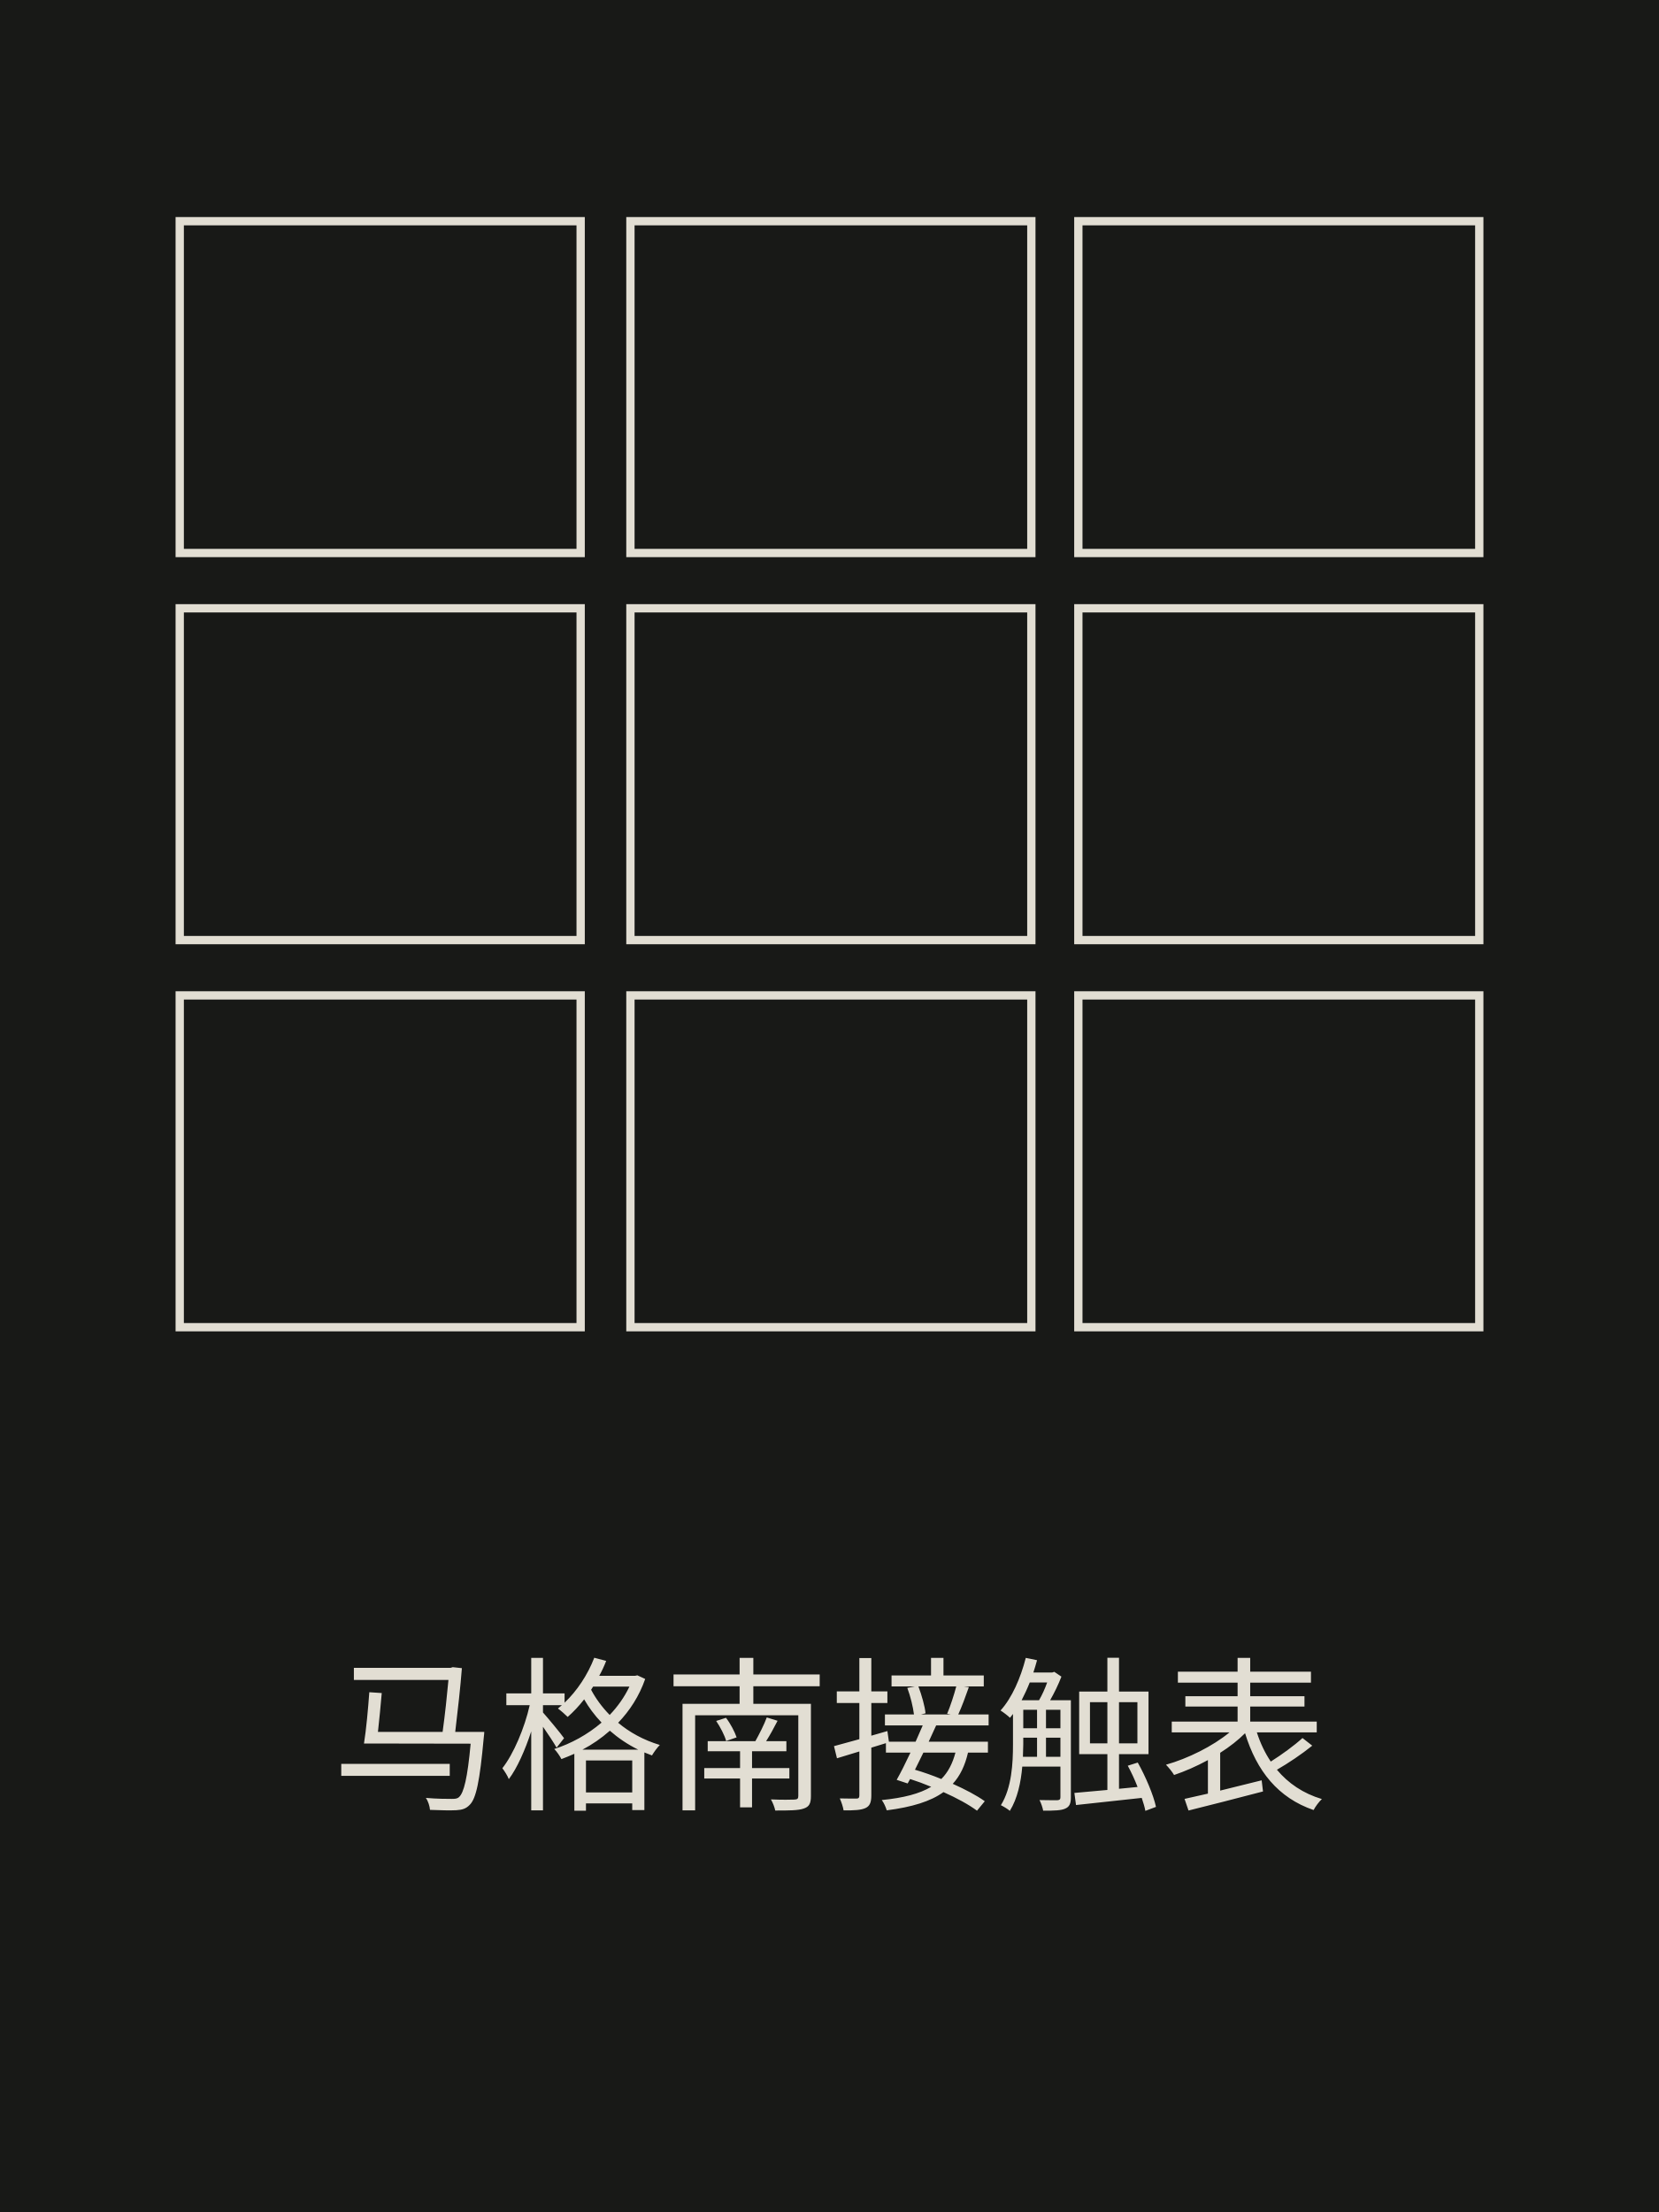
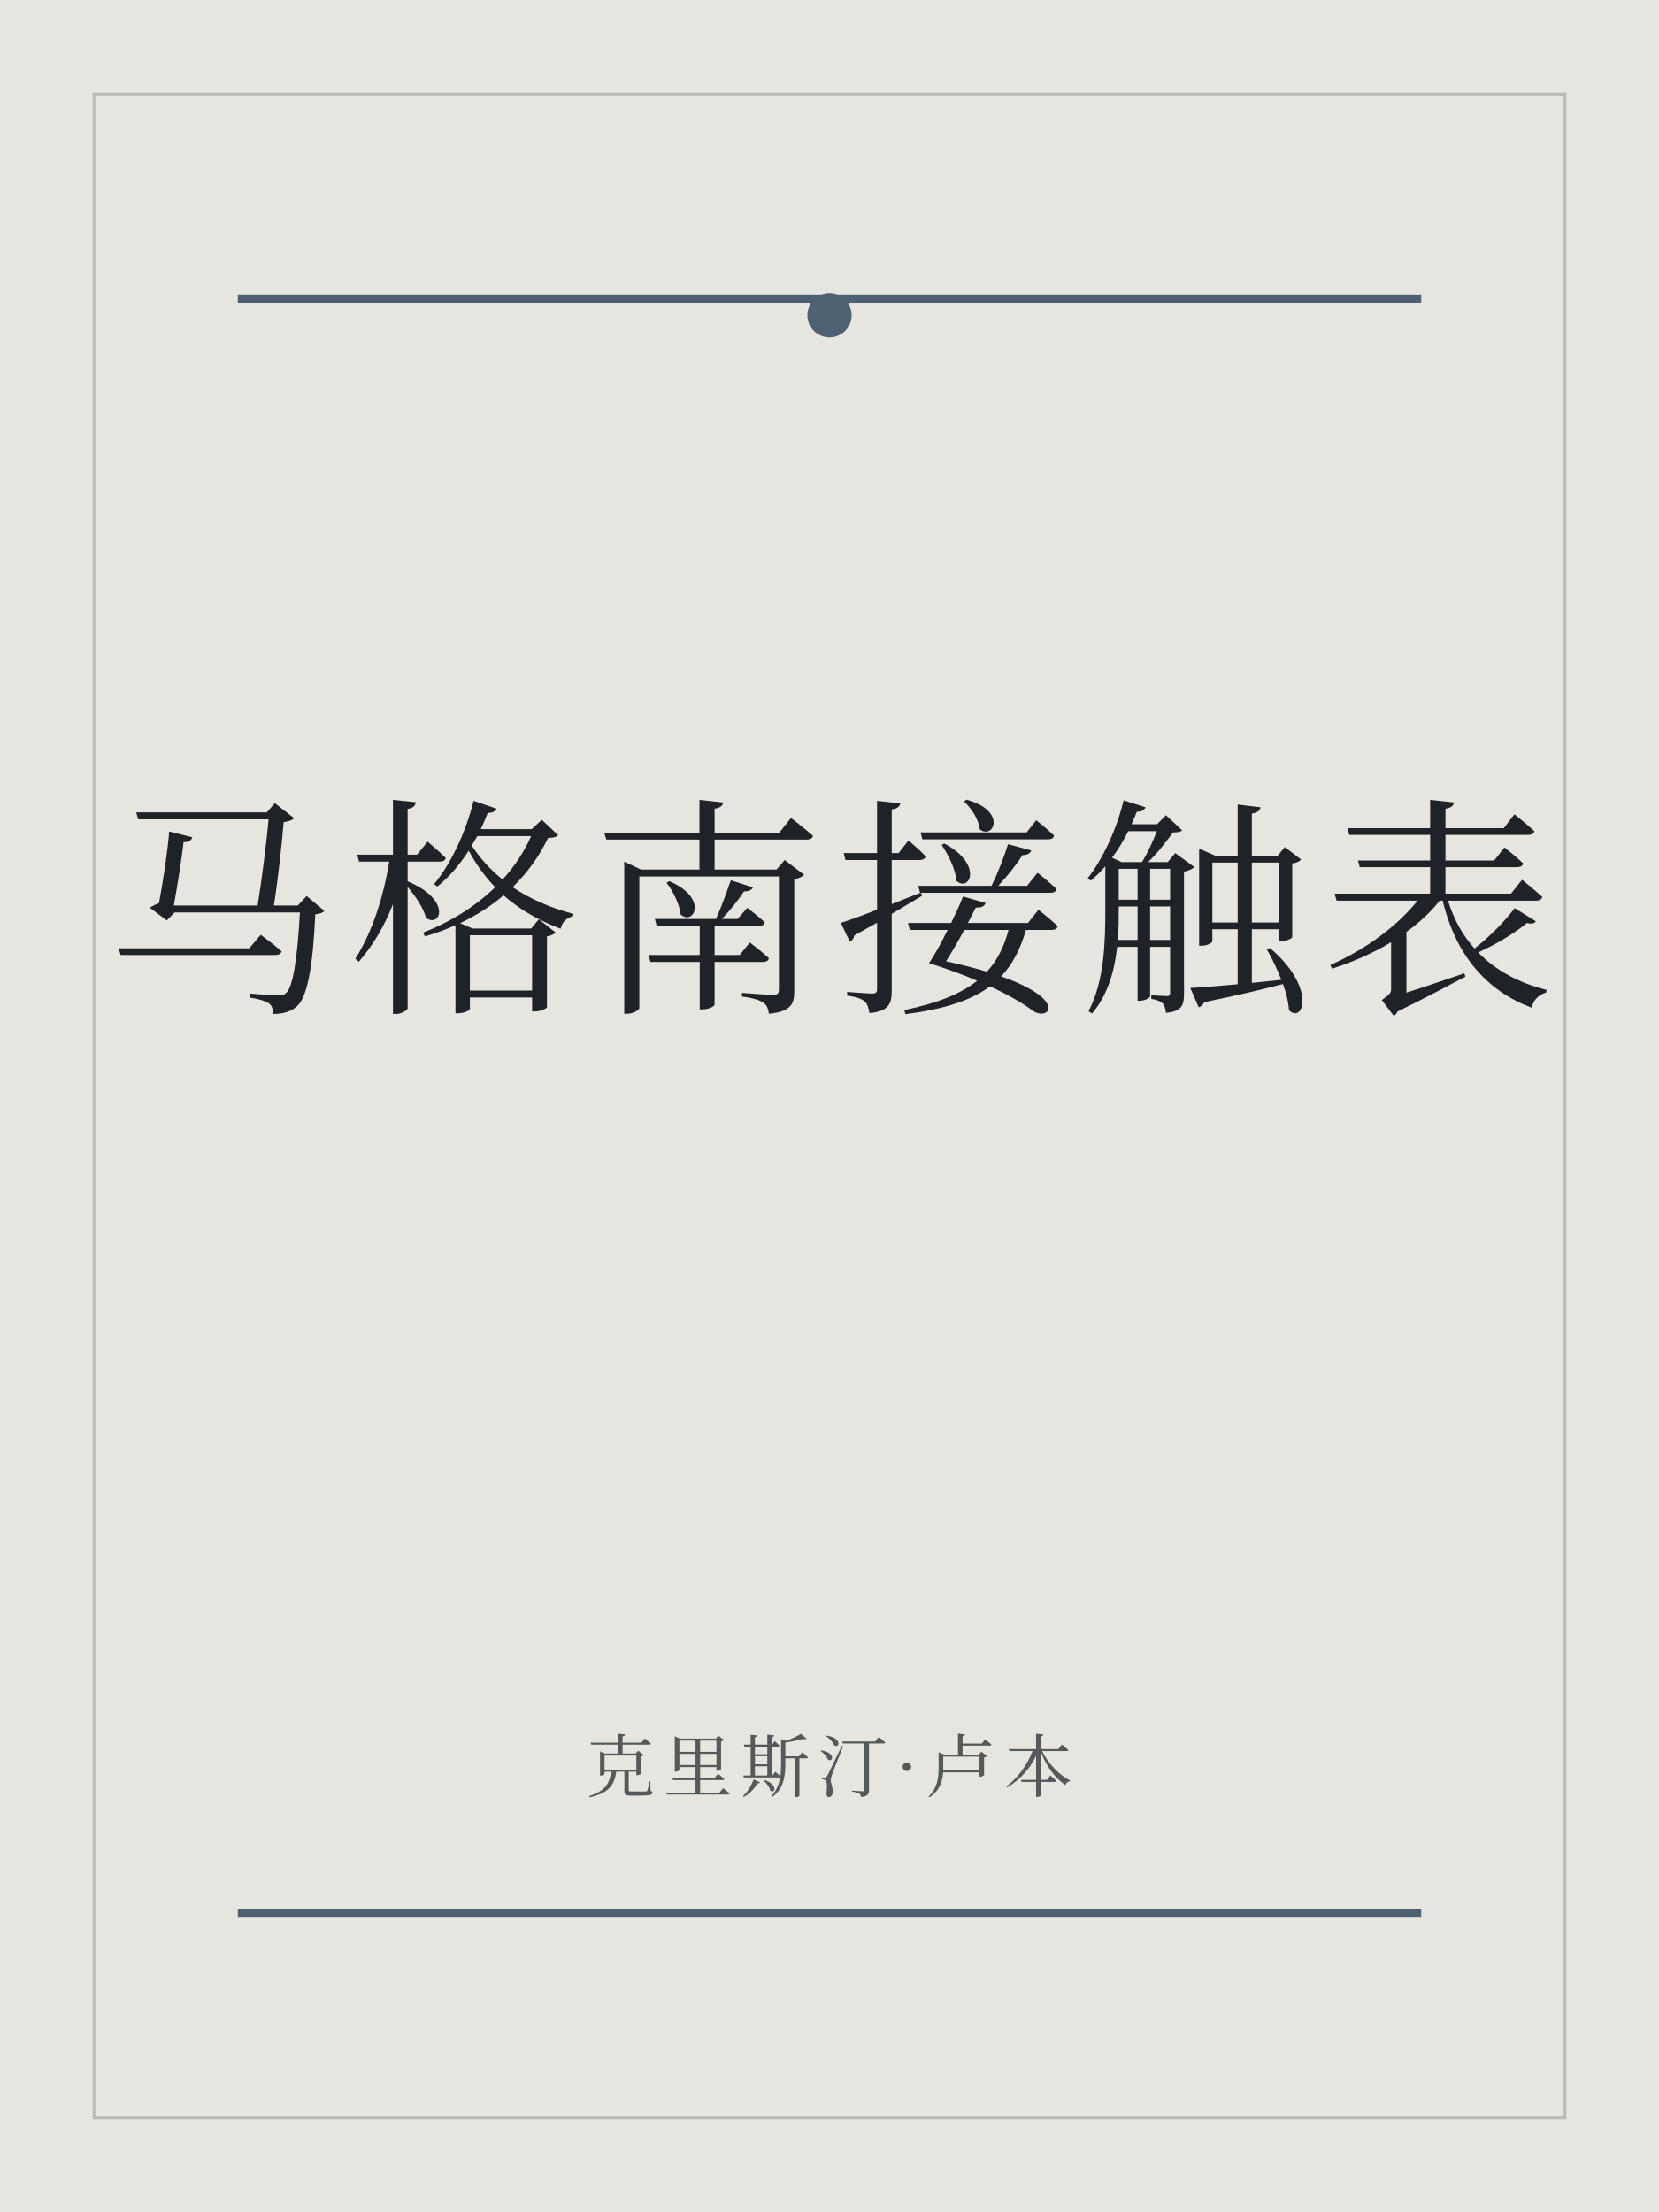
- <svg xmlns="http://www.w3.org/2000/svg" width="600" height="800">
-   <rect width="600" height="800" fill="#181917" />
-   <g fill="none" stroke="#e2ded3" stroke-width="3">
-     <rect x="65" y="80" width="145" height="120" />
-     <rect x="228" y="80" width="145" height="120" />
-     <rect x="390" y="80" width="145" height="120" />
-     <rect x="65" y="220" width="145" height="120" />
-     <rect x="228" y="220" width="145" height="120" />
-     <rect x="390" y="220" width="145" height="120" />
-     <rect x="65" y="360" width="145" height="120" />
-     <rect x="228" y="360" width="145" height="120" />
-     <rect x="390" y="360" width="145" height="120" />
+ <svg xmlns="http://www.w3.org/2000/svg" width="600" height="800" viewBox="0 0 600 800">
+   <rect width="600" height="800" fill="#e7e5e0" />
+   <rect x="34" y="34" width="532" height="732" fill="none" stroke="#1f2327" stroke-opacity=".22" />
+   <path d="M86 108h428M86 692h428" stroke="#4e6173" stroke-width="3" />
+   <g fill="#1f2327" font-family="Songti SC, Noto Serif CJK SC, serif" font-size="84" letter-spacing="4">
+     <text x="300" y="360" text-anchor="middle">马格南接触表</text>
  </g>
-   <text x="300" y="650" text-anchor="middle" font-family="serif" font-size="60" fill="#e2ded3">马格南接触表</text>
+   <text x="300" y="648" fill="#1f2327" fill-opacity=".72" font-family="Songti SC, Noto Serif CJK SC, serif" font-size="25" text-anchor="middle" letter-spacing="3">克里斯汀·卢本</text>
+   <circle cx="300" cy="114" r="8" fill="#4e6173" />
</svg>
